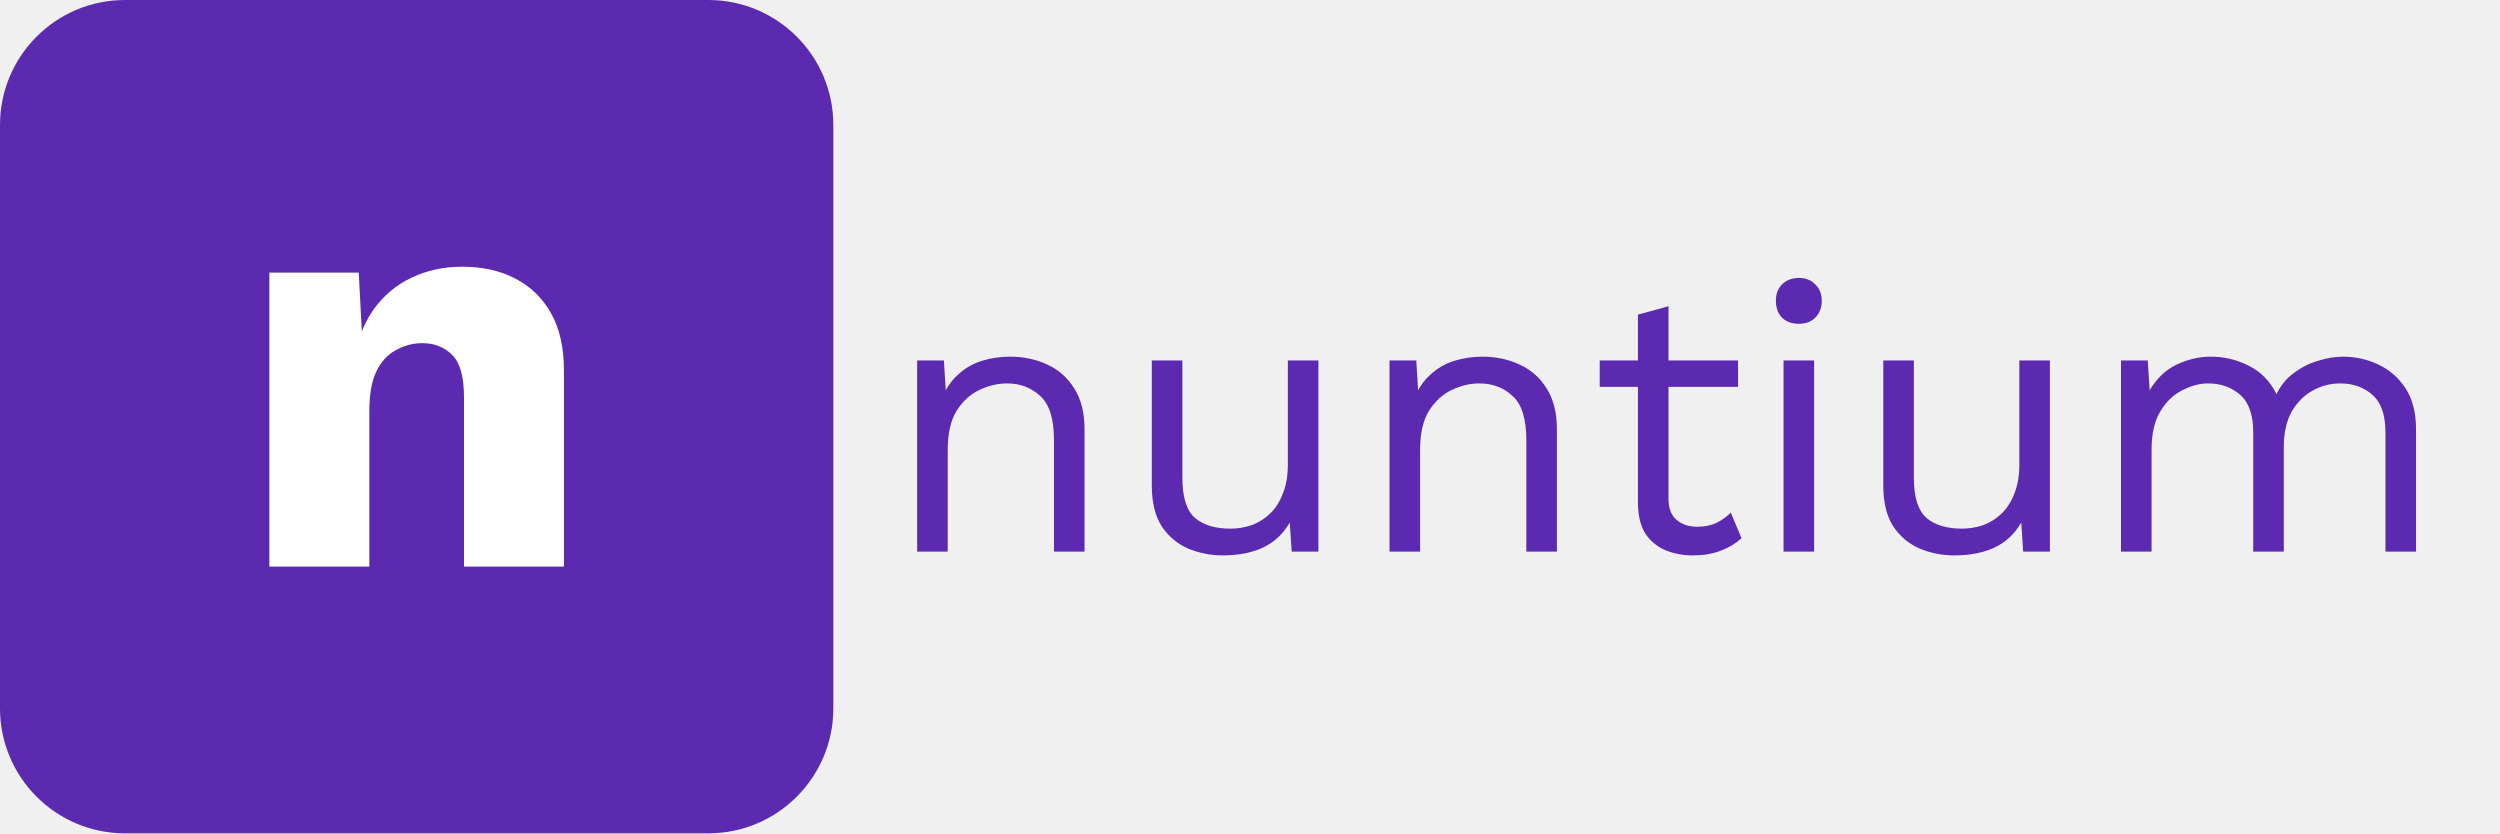
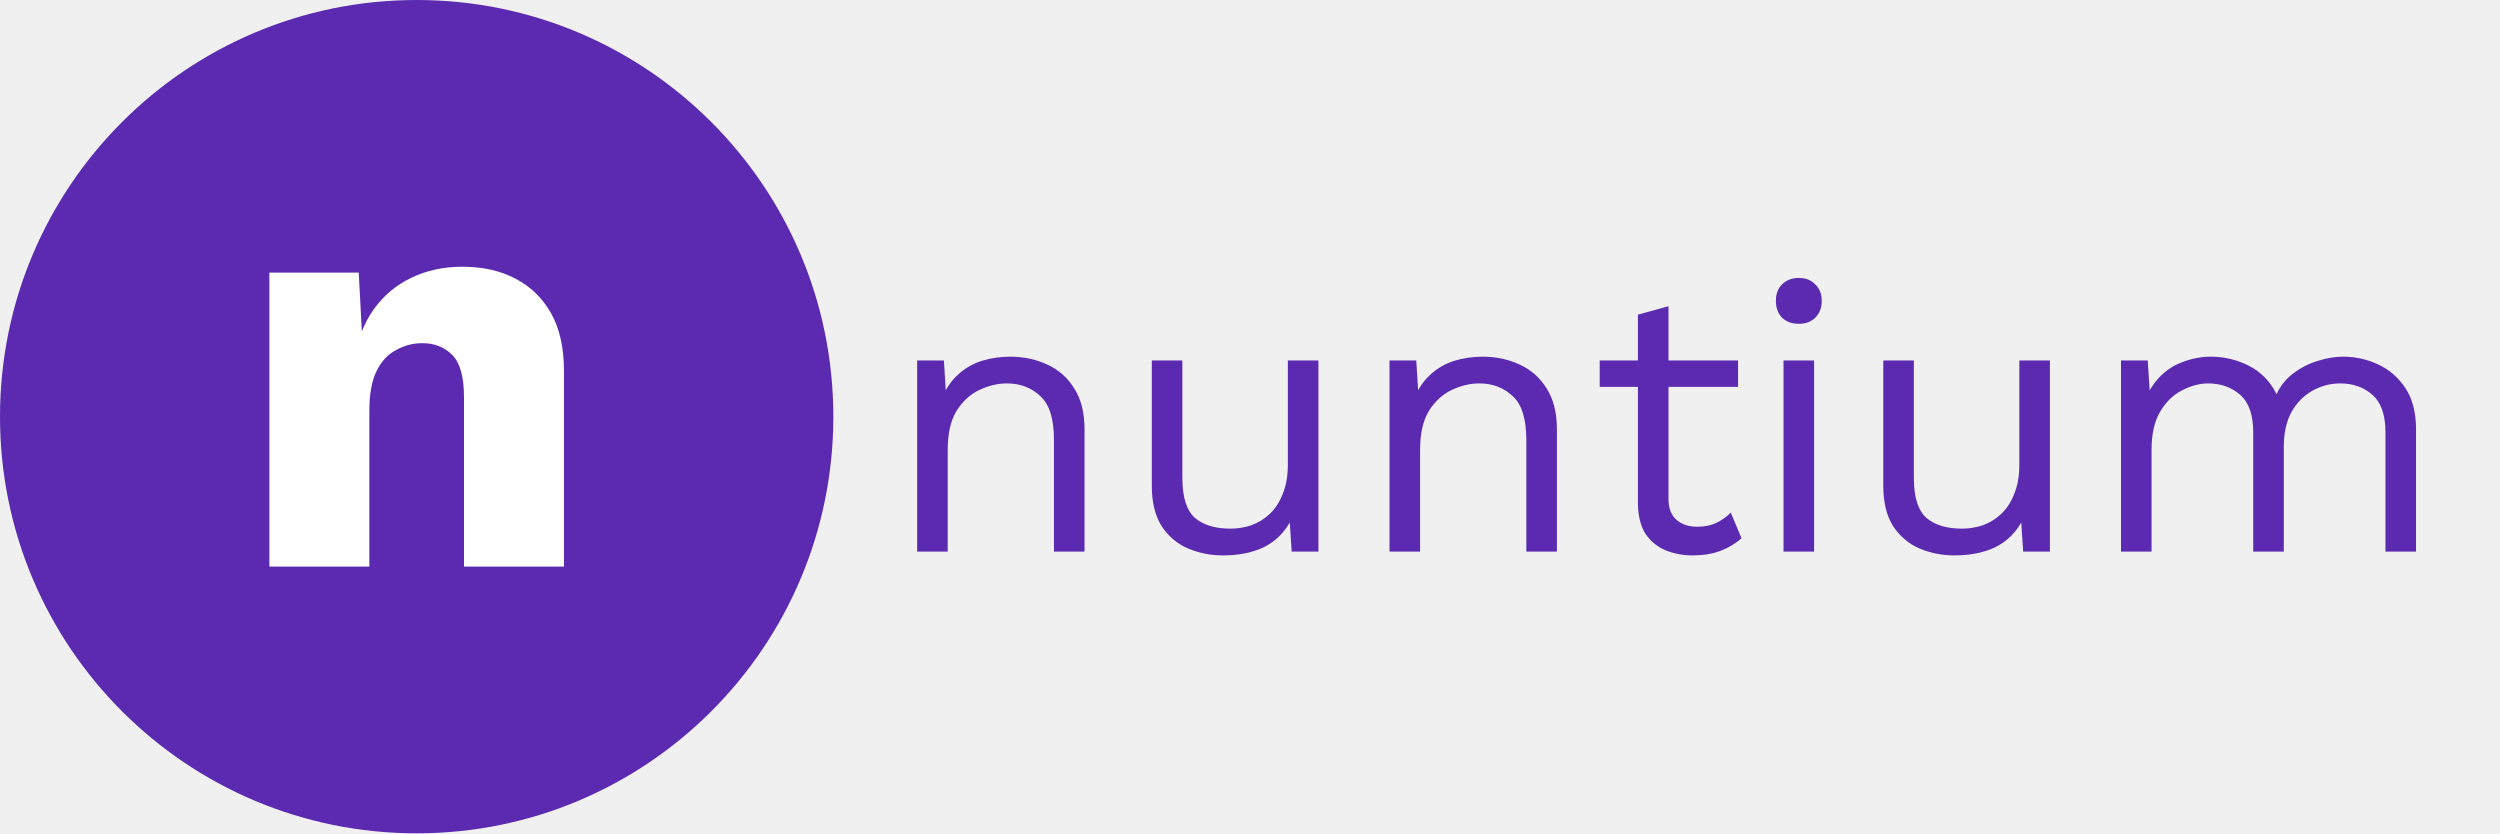
<svg xmlns="http://www.w3.org/2000/svg" width="1500mm" height="500mm" viewBox="0 0 1500 500" version="1.1" id="svg8">
  <defs id="defs2" />
  <g id="layer1" transform="translate(0,203)" style="display:inline">
-     <path style="opacity:1;fill:#5b2ab1;fill-opacity:1;stroke-width:0.265" id="rect23" width="500" height="500" x="1.3322676e-14" y="-203" d="m 75,-203 350,0 a 75,75 45 0 1 75,75 v 350 a 75,75 135 0 1 -75,75 H 75 A 75,75 45 0 1 0,222 v -350 a 75,75 135 0 1 75,-75 z" />
+     <path style="opacity:1;fill:#5b2ab1;fill-opacity:1;stroke-width:0.265" id="rect23" width="500" height="500" x="1.3322676e-14" y="-203" d="M 250,-203 A 250,250 45 0 1 500,47 250,250 135 0 1 250,297 250,250 45 0 1 0,47 250,250 135 0 1 250,-203 Z" />
  </g>
  <g id="layer2" style="display:inline">
    <g aria-label="n" transform="matrix(0.2645833,0,0,0.2645833,-33.00323,-139.1204)" id="flowRoot10" style="font-weight:900;font-size:1066.67px;line-height:1.25;font-family:'Source Code Pro';-inkscape-font-specification:'Source Code Pro Heavy';letter-spacing:0px;word-spacing:0px">
-       <path d="m 735.618,1810.688 v -666.665 h 202.666 l 12,229.333 -25.333,-25.333 q 13.333,-72 46.667,-120 34.667,-48 85.333,-72 52,-25.333 116,-25.333 69.333,0 120,26.667 52,26.667 81.333,78.666 29.333,52 29.333,130.666 v 443.999 h -226.666 v -383.999 q 0,-69.333 -26.667,-96 -26.667,-26.667 -68,-26.667 -32,0 -60,16 -28,14.667 -44,48 -16,33.333 -16,89.333 v 353.332 z" style="font-weight:bold;font-size:1333.33px;font-family:'Work Sans';-inkscape-font-specification:'Work Sans Bold';fill:#ffffff" id="path68" />
+       <path d="m 735.618,1810.688 v -666.665 h 202.666 l 12,229.333 -25.333,-25.333 q 13.333,-72 46.667,-120 34.667,-48 85.333,-72 52,-25.333 116,-25.333 69.333,0 120,26.667 52,26.667 81.333,78.666 29.333,52 29.333,130.666 v 443.999 h -226.666 v -383.999 q 0,-69.333 -26.667,-96 -26.667,-26.667 -68,-26.667 -32,0 -60,16 -28,14.667 -44,48 -16,33.333 -16,89.333 v 353.332 z" style="font-weight:bold;font-size:1333.33px;font-family:'Work Sans';-inkscape-font-specification:'Work Sans Bold';fill:#ffffff" id="path137" />
    </g>
    <g aria-label="nuntium" transform="matrix(0.2645833,0,0,0.2645833,355.8486,-71.2852)" id="flowRoot10-6" style="font-weight:900;font-size:1066.67px;line-height:1.25;font-family:'Source Code Pro';-inkscape-font-specification:'Source Code Pro Heavy';letter-spacing:0px;word-spacing:0px;display:inline;fill:#5b2ab1">
-       <path d="M 734.885,1520.243 V 1086.909 h 60.667 l 6.067,97.067 -11.267,-9.533 q 13.867,-34.667 37.267,-55.467 23.4,-21.667 53.733,-31.2 31.2,-9.533 64.133,-9.533 46.8,0 84.933,18.2 38.133,17.333 60.667,53.733 23.4,36.4 23.4,92.733 v 277.333 h -69.333 v -253.067 q 0,-71.933 -31.2,-99.667 -30.333,-28.6 -75.4,-28.6 -31.2,0 -62.4,14.733 -31.2,14.733 -52,47.667 -19.933,32.933 -19.933,88.4 v 230.533 z" style="font-weight:normal;font-size:866.667px;font-family:'work sans';-inkscape-font-specification:'work sans'" id="path35" />
-       <path d="m 1428.218,1528.909 q -41.6,0 -78.867,-15.6 -36.4,-15.6 -59.8,-50.267 -22.533,-35.533 -22.533,-91.867 V 1086.909 h 69.333 v 266.067 q 0,65.867 28.6,91 28.6,24.267 80.6,24.267 24.267,0 47.667,-7.8 23.4,-8.667 41.6,-26 19.067,-18.2 29.467,-45.933 11.267,-27.733 11.267,-65.867 V 1086.909 h 69.333 v 433.334 h -60.667 l -4.333,-65.867 q -22.533,39 -61.533,57.2 -38.133,17.333 -90.133,17.333 z" style="font-weight:normal;font-size:866.667px;font-family:'work sans';-inkscape-font-specification:'work sans'" id="path37" />
-       <path d="M 1806.084,1520.243 V 1086.909 h 60.667 l 6.067,97.067 -11.267,-9.533 q 13.867,-34.667 37.267,-55.467 23.4,-21.667 53.733,-31.2 31.2,-9.533 64.133,-9.533 46.8,0 84.933,18.2 38.133,17.333 60.667,53.733 23.4,36.4 23.4,92.733 v 277.333 h -69.333 v -253.067 q 0,-71.933 -31.2,-99.667 -30.333,-28.6 -75.4,-28.6 -31.2,0 -62.4,14.733 -31.2,14.733 -52,47.667 -19.933,32.933 -19.933,88.4 v 230.533 z" style="font-weight:normal;font-size:866.667px;font-family:'work sans';-inkscape-font-specification:'work sans'" id="path39" />
-       <path d="m 2438.749,963.842 v 436.8 q 0,32.067 18.2,47.667 18.2,15.6 46.8,15.6 25.133,0 43.333,-8.667 18.2,-8.667 32.933,-23.4 l 24.267,58.067 q -19.933,18.2 -47.667,28.6 -26.867,10.4 -62.4,10.4 -32.933,0 -61.533,-11.267 -28.6,-12.133 -45.933,-37.267 -16.467,-26 -17.333,-67.6 V 982.909 Z m 157.733,123.067 v 59.8 h -313.733 v -59.8 z" style="font-weight:normal;font-size:866.667px;font-family:'work sans';-inkscape-font-specification:'work sans'" id="path41" />
-       <path d="m 2734.281,1003.709 q -23.4,0 -38.133,-13.867 -13.867,-14.733 -13.867,-38.133 0,-23.4 13.867,-37.267 14.733,-14.733 38.133,-14.733 23.4,0 37.267,14.733 14.733,13.867 14.733,37.267 0,23.4 -14.733,38.133 -13.867,13.867 -37.267,13.867 z m 34.667,83.2 v 433.334 h -69.333 V 1086.909 Z" style="font-weight:normal;font-size:866.667px;font-family:'work sans';-inkscape-font-specification:'work sans'" id="path43" />
-       <path d="m 3087.014,1528.909 q -41.6,0 -78.867,-15.6 -36.4,-15.6 -59.8,-50.267 -22.533,-35.533 -22.533,-91.867 V 1086.909 h 69.333 v 266.067 q 0,65.867 28.6,91 28.6,24.267 80.6,24.267 24.267,0 47.667,-7.8 23.4,-8.667 41.6,-26 19.067,-18.2 29.467,-45.933 11.267,-27.733 11.267,-65.867 V 1086.909 h 69.333 v 433.334 h -60.667 l -4.333,-65.867 q -22.533,39 -61.533,57.2 -38.133,17.333 -90.133,17.333 z" style="font-weight:normal;font-size:866.667px;font-family:'work sans';-inkscape-font-specification:'work sans'" id="path45" />
-       <path d="M 3464.879,1520.243 V 1086.909 h 60.667 l 4.333,67.6 q 23.4,-39.867 60.667,-58.067 38.133,-18.2 78,-18.2 45.933,0 86.667,20.8 40.733,20.8 62.4,64.133 13.867,-29.467 39,-47.667 25.133,-19.067 54.6,-27.733 30.333,-9.533 57.2,-9.533 41.6,0 78.867,17.333 38.133,17.333 62.4,53.733 24.267,36.4 24.267,93.6 v 277.333 h -69.333 v -270.4 q 0,-58.933 -29.467,-84.933 -29.467,-26 -72.8,-26 -33.8,0 -63.267,16.467 -29.467,16.467 -47.667,48.533 -17.333,32.067 -17.333,78.867 v 237.467 h -69.333 v -270.4 q 0,-58.933 -29.467,-84.933 -29.467,-26 -72.8,-26 -28.6,0 -58.933,15.6 -29.467,14.733 -49.4,47.667 -19.933,32.933 -19.933,86.667 v 231.4 z" style="font-weight:normal;font-size:866.667px;font-family:'work sans';-inkscape-font-specification:'work sans'" id="path47" />
+       <path d="M 734.885,1520.243 V 1086.909 h 60.667 l 6.067,97.067 -11.267,-9.533 q 13.867,-34.667 37.267,-55.467 23.4,-21.667 53.733,-31.2 31.2,-9.533 64.133,-9.533 46.8,0 84.933,18.2 38.133,17.333 60.667,53.733 23.4,36.4 23.4,92.733 v 277.333 h -69.333 v -253.067 q 0,-71.933 -31.2,-99.667 -30.333,-28.6 -75.4,-28.6 -31.2,0 -62.4,14.733 -31.2,14.733 -52,47.667 -19.933,32.933 -19.933,88.4 v 230.533 z" style="font-weight:normal;font-size:866.667px;font-family:'work sans';-inkscape-font-specification:'work sans'" id="path158" />
+       <path d="m 1428.218,1528.909 q -41.6,0 -78.867,-15.6 -36.4,-15.6 -59.8,-50.267 -22.533,-35.533 -22.533,-91.867 V 1086.909 h 69.333 v 266.067 q 0,65.867 28.6,91 28.6,24.267 80.6,24.267 24.267,0 47.667,-7.8 23.4,-8.667 41.6,-26 19.067,-18.2 29.467,-45.933 11.267,-27.733 11.267,-65.867 V 1086.909 h 69.333 v 433.334 h -60.667 l -4.333,-65.867 q -22.533,39 -61.533,57.2 -38.133,17.333 -90.133,17.333 z" style="font-weight:normal;font-size:866.667px;font-family:'work sans';-inkscape-font-specification:'work sans'" id="path160" />
+       <path d="M 1806.084,1520.243 V 1086.909 h 60.667 l 6.067,97.067 -11.267,-9.533 q 13.867,-34.667 37.267,-55.467 23.4,-21.667 53.733,-31.2 31.2,-9.533 64.133,-9.533 46.8,0 84.933,18.2 38.133,17.333 60.667,53.733 23.4,36.4 23.4,92.733 v 277.333 h -69.333 v -253.067 q 0,-71.933 -31.2,-99.667 -30.333,-28.6 -75.4,-28.6 -31.2,0 -62.4,14.733 -31.2,14.733 -52,47.667 -19.933,32.933 -19.933,88.4 v 230.533 z" style="font-weight:normal;font-size:866.667px;font-family:'work sans';-inkscape-font-specification:'work sans'" id="path162" />
+       <path d="m 2438.749,963.842 v 436.8 q 0,32.067 18.2,47.667 18.2,15.6 46.8,15.6 25.133,0 43.333,-8.667 18.2,-8.667 32.933,-23.4 l 24.267,58.067 q -19.933,18.2 -47.667,28.6 -26.867,10.4 -62.4,10.4 -32.933,0 -61.533,-11.267 -28.6,-12.133 -45.933,-37.267 -16.467,-26 -17.333,-67.6 V 982.909 Z m 157.733,123.067 v 59.8 h -313.733 v -59.8 z" style="font-weight:normal;font-size:866.667px;font-family:'work sans';-inkscape-font-specification:'work sans'" id="path164" />
+       <path d="m 2734.281,1003.709 q -23.4,0 -38.133,-13.867 -13.867,-14.733 -13.867,-38.133 0,-23.4 13.867,-37.267 14.733,-14.733 38.133,-14.733 23.4,0 37.267,14.733 14.733,13.867 14.733,37.267 0,23.4 -14.733,38.133 -13.867,13.867 -37.267,13.867 z m 34.667,83.2 v 433.334 h -69.333 V 1086.909 Z" style="font-weight:normal;font-size:866.667px;font-family:'work sans';-inkscape-font-specification:'work sans'" id="path166" />
+       <path d="m 3087.014,1528.909 q -41.6,0 -78.867,-15.6 -36.4,-15.6 -59.8,-50.267 -22.533,-35.533 -22.533,-91.867 V 1086.909 h 69.333 v 266.067 q 0,65.867 28.6,91 28.6,24.267 80.6,24.267 24.267,0 47.667,-7.8 23.4,-8.667 41.6,-26 19.067,-18.2 29.467,-45.933 11.267,-27.733 11.267,-65.867 V 1086.909 h 69.333 v 433.334 h -60.667 l -4.333,-65.867 q -22.533,39 -61.533,57.2 -38.133,17.333 -90.133,17.333 z" style="font-weight:normal;font-size:866.667px;font-family:'work sans';-inkscape-font-specification:'work sans'" id="path168" />
+       <path d="M 3464.879,1520.243 V 1086.909 h 60.667 l 4.333,67.6 q 23.4,-39.867 60.667,-58.067 38.133,-18.2 78,-18.2 45.933,0 86.667,20.8 40.733,20.8 62.4,64.133 13.867,-29.467 39,-47.667 25.133,-19.067 54.6,-27.733 30.333,-9.533 57.2,-9.533 41.6,0 78.867,17.333 38.133,17.333 62.4,53.733 24.267,36.4 24.267,93.6 v 277.333 h -69.333 v -270.4 q 0,-58.933 -29.467,-84.933 -29.467,-26 -72.8,-26 -33.8,0 -63.267,16.467 -29.467,16.467 -47.667,48.533 -17.333,32.067 -17.333,78.867 v 237.467 h -69.333 v -270.4 q 0,-58.933 -29.467,-84.933 -29.467,-26 -72.8,-26 -28.6,0 -58.933,15.6 -29.467,14.733 -49.4,47.667 -19.933,32.933 -19.933,86.667 v 231.4 z" style="font-weight:normal;font-size:866.667px;font-family:'work sans';-inkscape-font-specification:'work sans'" id="path170" />
    </g>
  </g>
</svg>
